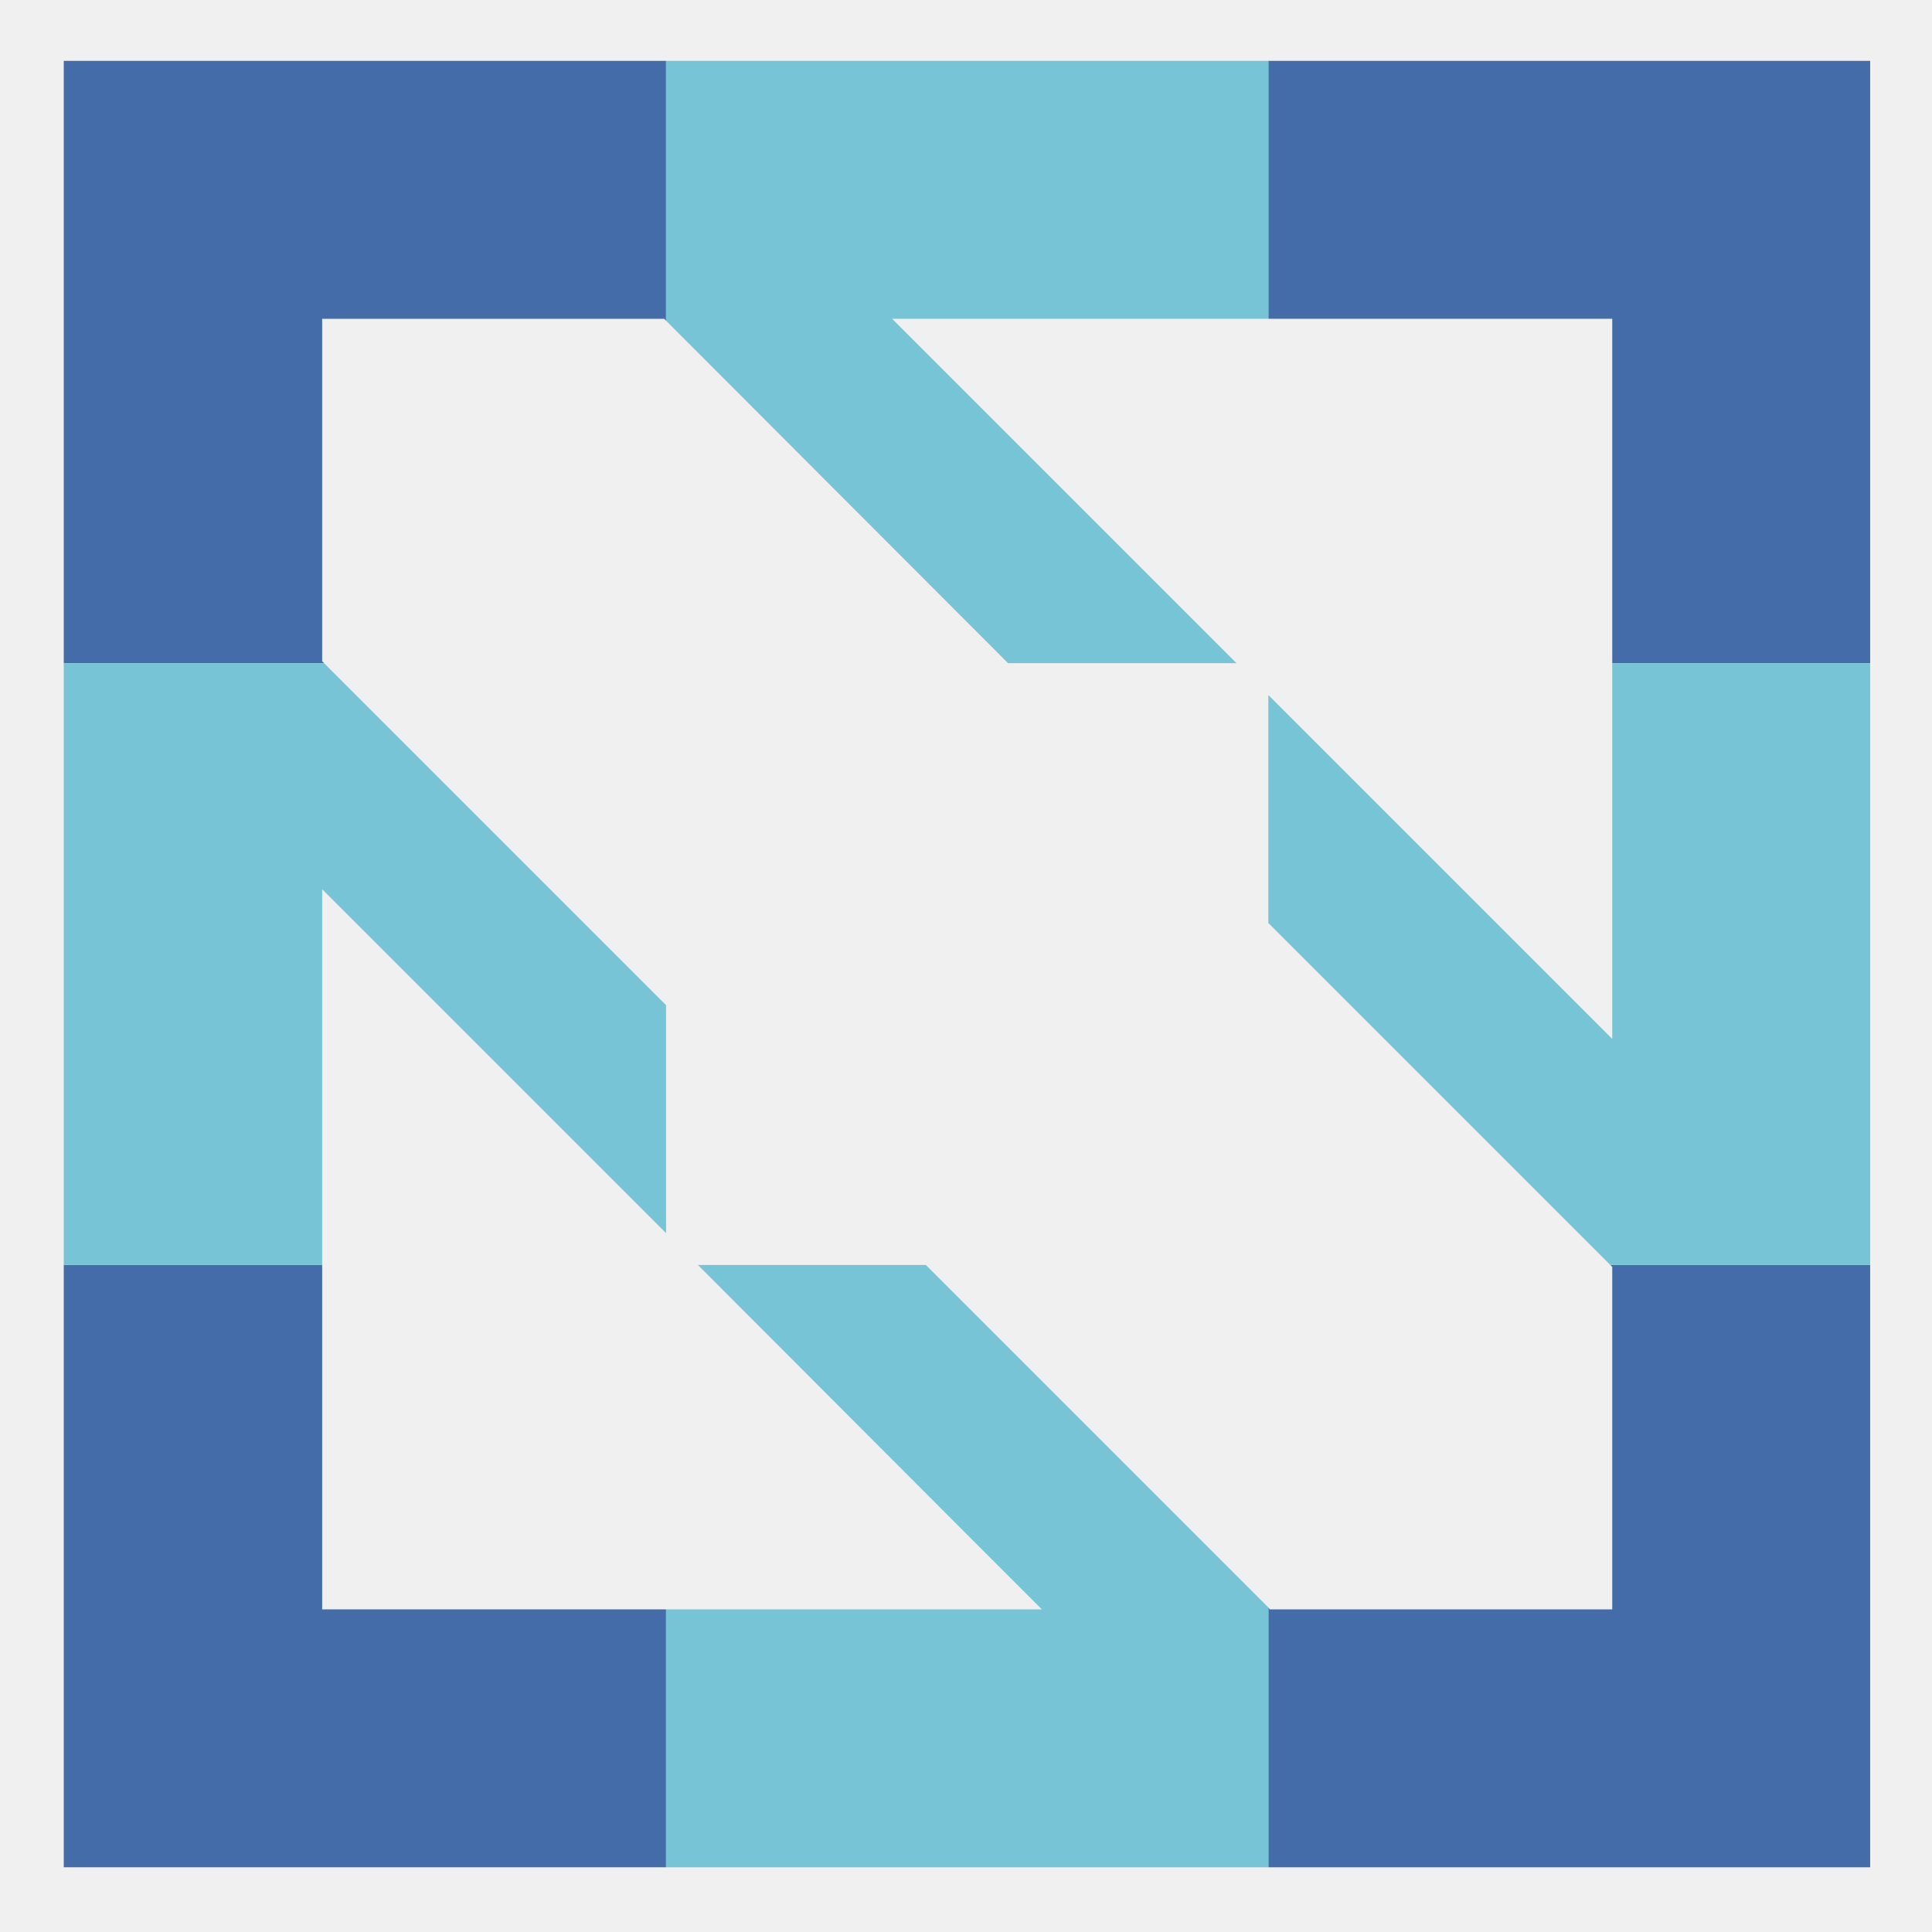
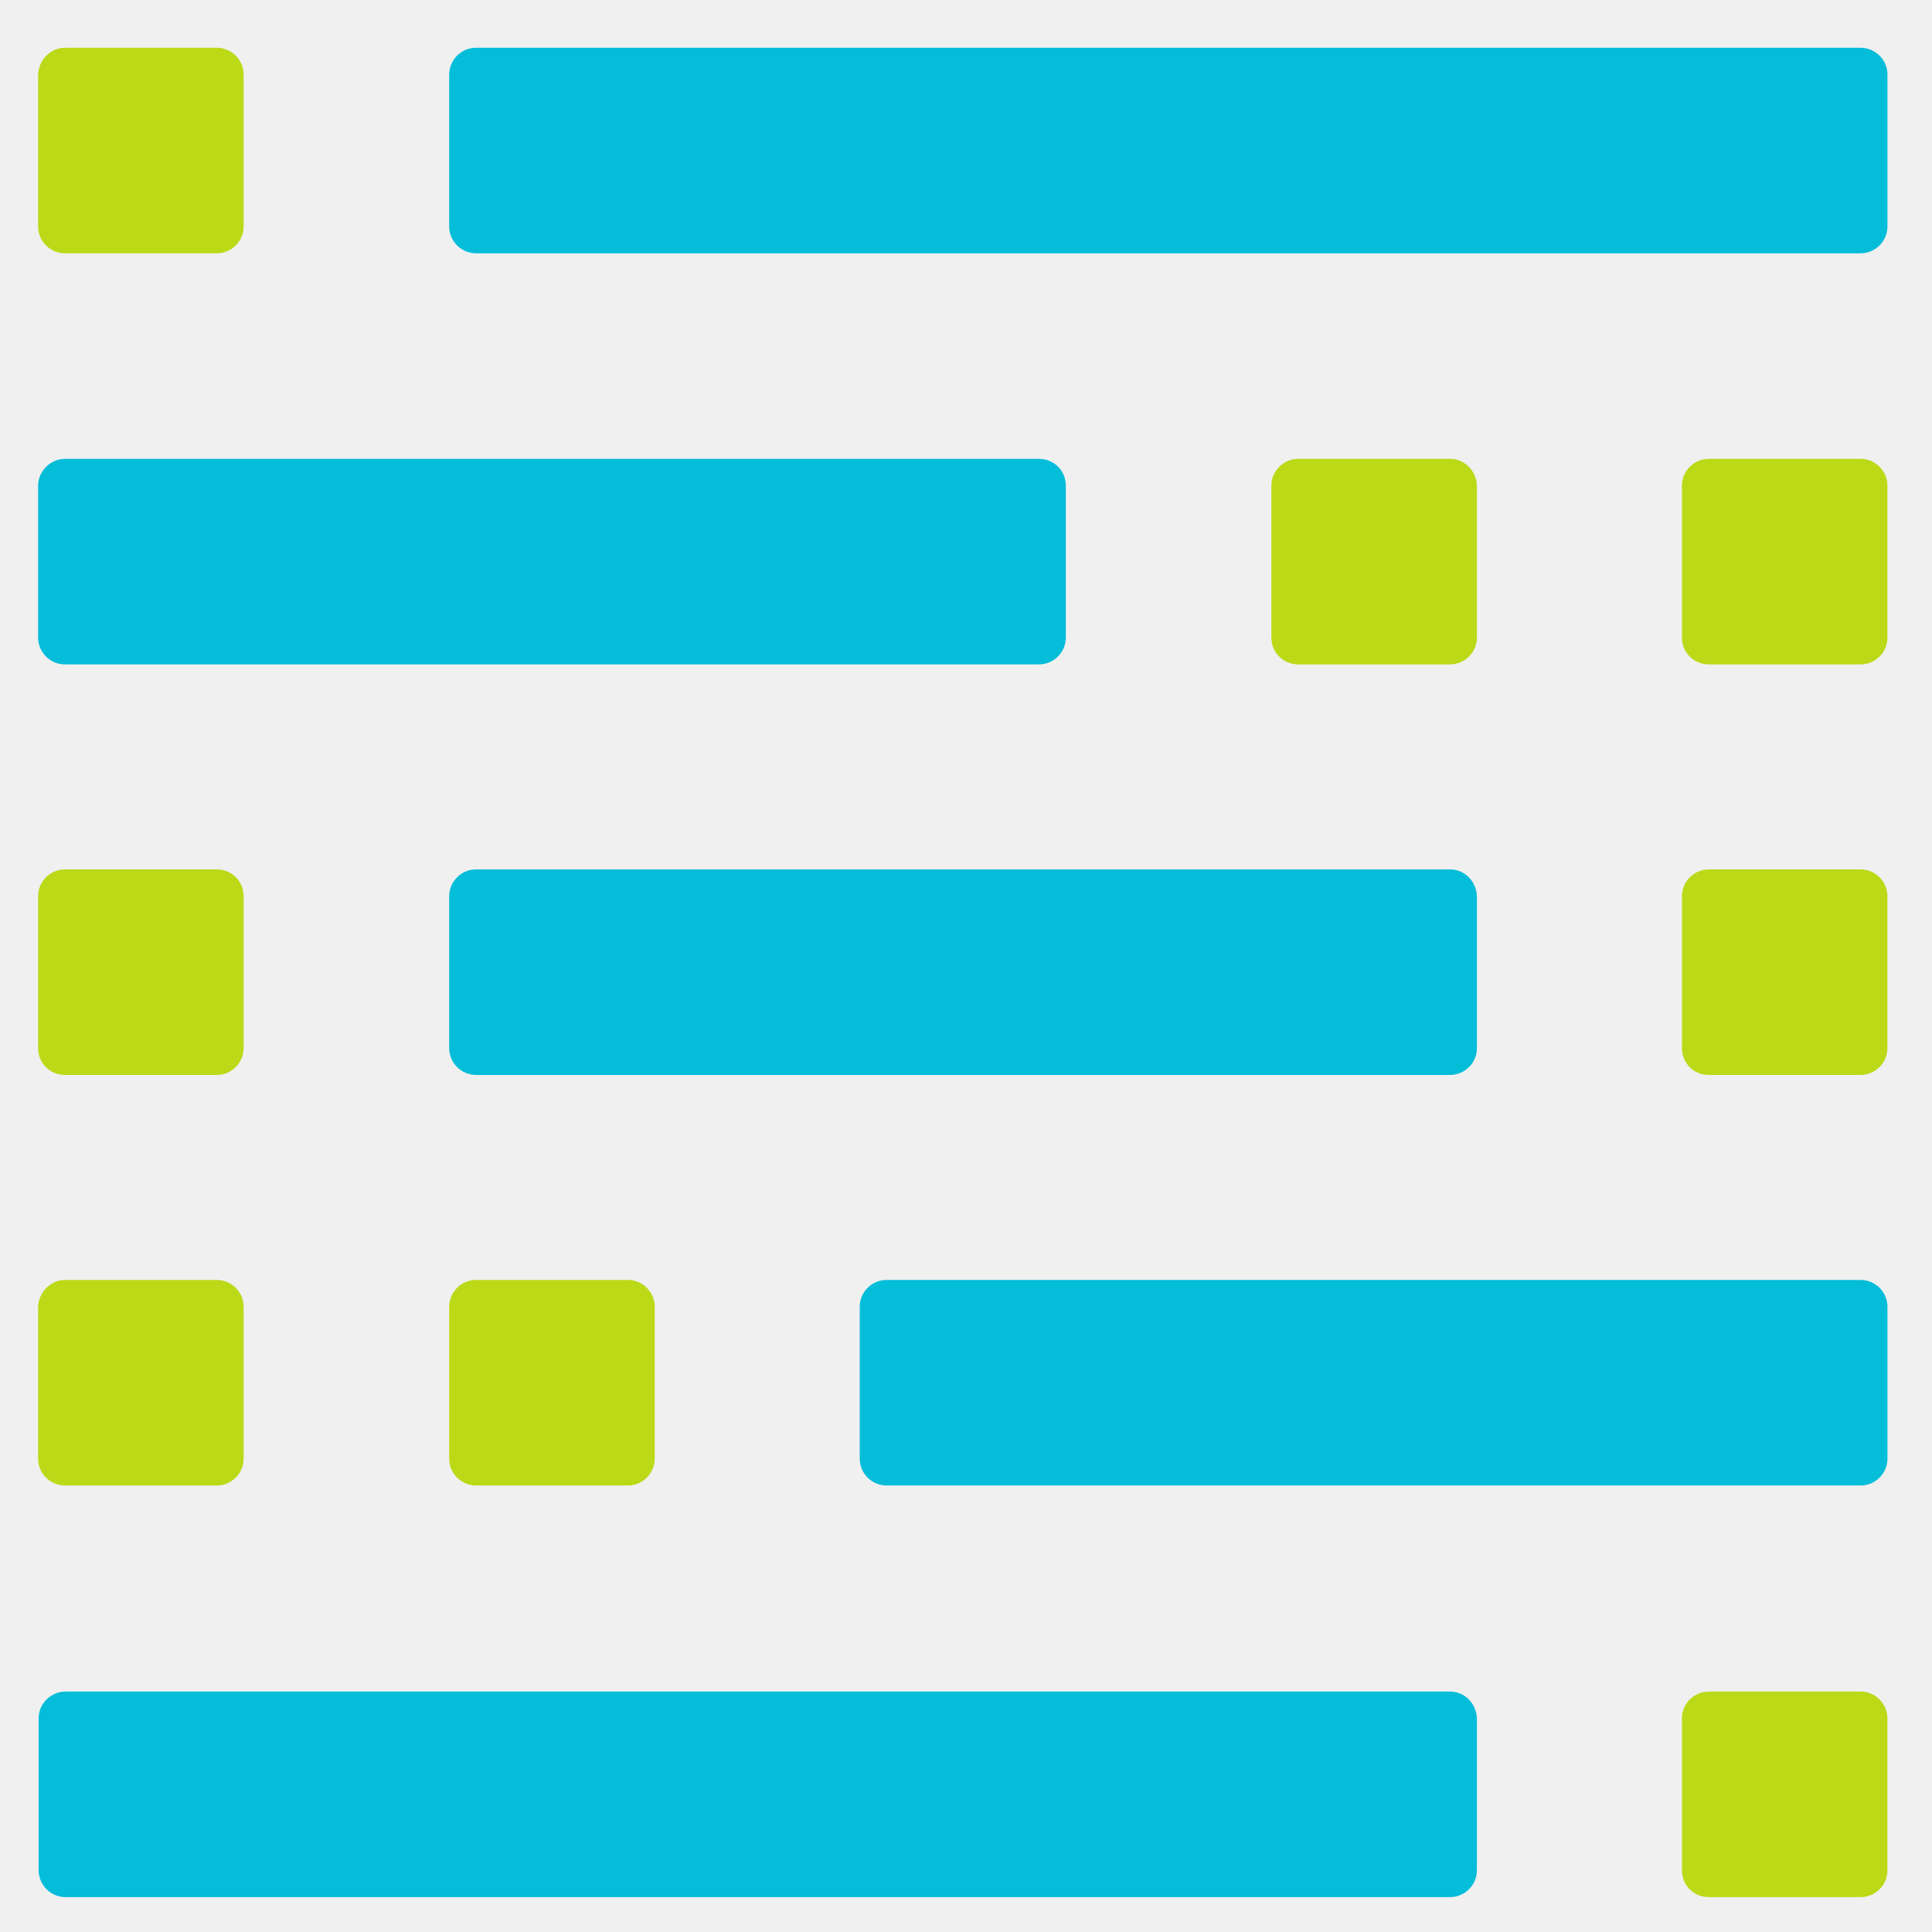
- <svg xmlns="http://www.w3.org/2000/svg" version="1.1" id="Layer_1" x="0px" y="0px" viewBox="0 0 400 400" style="enable-background:new 0 0 400 400;" xml:space="preserve">
+ <svg xmlns="http://www.w3.org/2000/svg" version="1.1" x="0px" y="0px" viewBox="0 0 360 360" style="enable-background:new 0 0 360 360;" xml:space="preserve">
  <style type="text/css">
- 	.st0{fill:#446CA9;}
- 	.st1{fill:#76C4D5;}
+ 	.st0{fill-rule:evenodd;clip-rule:evenodd;fill:#FFFFFF;}
+ 	.st1{fill:#FFFFFF;}
+ 	.st2{fill-rule:evenodd;clip-rule:evenodd;fill:#BCD918;}
+ 	.st3{fill-rule:evenodd;clip-rule:evenodd;fill:#04BDD9;}
+ 	.st4{fill:#191919;}
</style>
-   <g id="XMLID_15_">
-     <g id="XMLID_78_">
-       <polygon id="XMLID_82_" class="st0" points="66.7,261.9 13.2,261.9 13.2,386.6 137.9,386.6 137.9,333.2 66.7,333.2   " />
-       <polygon id="XMLID_81_" class="st0" points="333.8,262.3 333.8,333.2 262.9,333.2 262.6,332.8 262.6,386.6 387.2,386.6     387.2,261.9 333.4,261.9   " />
-       <polygon id="XMLID_80_" class="st0" points="13.2,137.3 67.1,137.3 66.7,136.9 66.7,66 66.7,66 137.5,66 137.9,66.4 137.9,12.6     13.2,12.6   " />
-       <polygon id="XMLID_79_" class="st0" points="262.6,12.6 262.6,66 333.8,66 333.8,137.3 387.2,137.3 387.2,12.6   " />
-     </g>
-     <g id="XMLID_73_">
-       <polygon id="XMLID_77_" class="st1" points="256,137.3 184.7,66 262.6,66 262.6,12.6 137.9,12.6 137.9,66.4 208.7,137.3   " />
-       <polygon id="XMLID_76_" class="st1" points="191.7,261.9 144.5,261.9 203.5,321 215.7,333.2 191.3,333.2 137.9,333.2 137.9,386.6     262.6,386.6 262.6,332.8 227.1,297.3   " />
-       <polygon id="XMLID_75_" class="st1" points="333.8,137.3 333.8,190.7 333.8,215.1 321.6,202.9 262.6,143.9 262.6,191.1 298,226.5     333.4,261.9 387.2,261.9 387.2,137.3   " />
-       <polygon id="XMLID_74_" class="st1" points="137.9,208.1 67.1,137.3 13.2,137.3 13.2,261.9 66.7,261.9 66.7,184.1 137.9,255.3       " />
+   <g id="BG">
+ </g>
+   <g id="LOGO">
+     <g>
+       <path class="st2" d="M12.1,8.9h28.3c2.7,0,5,2.2,5,5v28.3c0,2.7-2.2,5-5,5H12.1c-2.7,0-5-2.2-5-5V13.9C7.2,11.2,9.4,8.9,12.1,8.9z    " />
+       <path class="st3" d="M88.7,8.9h258c2.7,0,5,2.2,5,5v28.3c0,2.7-2.2,5-5,5h-258c-2.7,0-5-2.2-5-5V13.9C83.7,11.2,85.9,8.9,88.7,8.9    z" />
+       <path class="st2" d="M346.7,85.5h-28.3c-2.7,0-5,2.2-5,5v28.3c0,2.8,2.2,5,5,5h28.3c2.7,0,5-2.2,5-5V90.5    C351.7,87.7,349.4,85.5,346.7,85.5z" />
+       <path class="st3" d="M193.6,85.5H12.1c-2.7,0-5,2.3-5,5v28.3c0,2.7,2.2,5,5,5h181.5c2.7,0,5-2.2,5-5V90.5    C198.6,87.7,196.4,85.5,193.6,85.5z" />
+       <path class="st2" d="M270.2,85.5h-28.3c-2.7,0-5,2.2-5,5v28.3c0,2.8,2.2,5,5,5h28.3c2.7,0,5-2.2,5-5V90.5    C275.1,87.7,272.9,85.5,270.2,85.5z" />
+       <path class="st3" d="M270.2,162H88.7c-2.7,0-5,2.2-5,5v28.3c0,2.7,2.2,5,5,5h181.5c2.7,0,5-2.2,5-5V167    C275.1,164.2,272.9,162,270.2,162z" />
+       <path class="st2" d="M346.7,162h-28.3c-2.7,0-5,2.2-5,5v28.3c0,2.8,2.2,5,5,5h28.3c2.7,0,5-2.2,5-5V167    C351.7,164.2,349.4,162,346.7,162z" />
+       <path class="st2" d="M40.4,162H12.1c-2.7,0-5,2.2-5,5v28.3c0,2.8,2.2,5,5,5h28.3c2.7,0,5-2.2,5-5V167    C45.4,164.2,43.2,162,40.4,162z" />
+       <path class="st2" d="M12.1,238.5h28.3c2.7,0,5,2.2,5,5v28.3c0,2.7-2.2,5-5,5H12.1c-2.7,0-5-2.2-5-5v-28.3    C7.2,240.8,9.4,238.5,12.1,238.5z" />
+       <path class="st3" d="M165.2,238.5h181.5c2.7,0,5,2.2,5,5v28.3c0,2.7-2.2,5-5,5H165.2c-2.7,0-5-2.2-5-5v-28.3    C160.2,240.8,162.4,238.5,165.2,238.5z" />
+       <path class="st2" d="M88.7,238.5H117c2.7,0,5,2.2,5,5v28.3c0,2.7-2.2,5-5,5H88.7c-2.7,0-5-2.2-5-5v-28.3    C83.7,240.8,85.9,238.5,88.7,238.5z" />
+       <path class="st2" d="M346.7,315.2h-28.3c-2.7,0-5,2.2-5,5v28.3c0,2.8,2.2,5,5,5h28.3c2.7,0,5-2.2,5-5v-28.3    C351.7,317.4,349.4,315.2,346.7,315.2z" />
+       <path class="st3" d="M270.2,315.2h-258c-2.7,0-5,2.2-5,5v28.3c0,2.7,2.2,5,5,5h258c2.7,0,5-2.2,5-5v-28.3    C275.1,317.4,272.9,315.2,270.2,315.2z" />
    </g>
  </g>
</svg>
